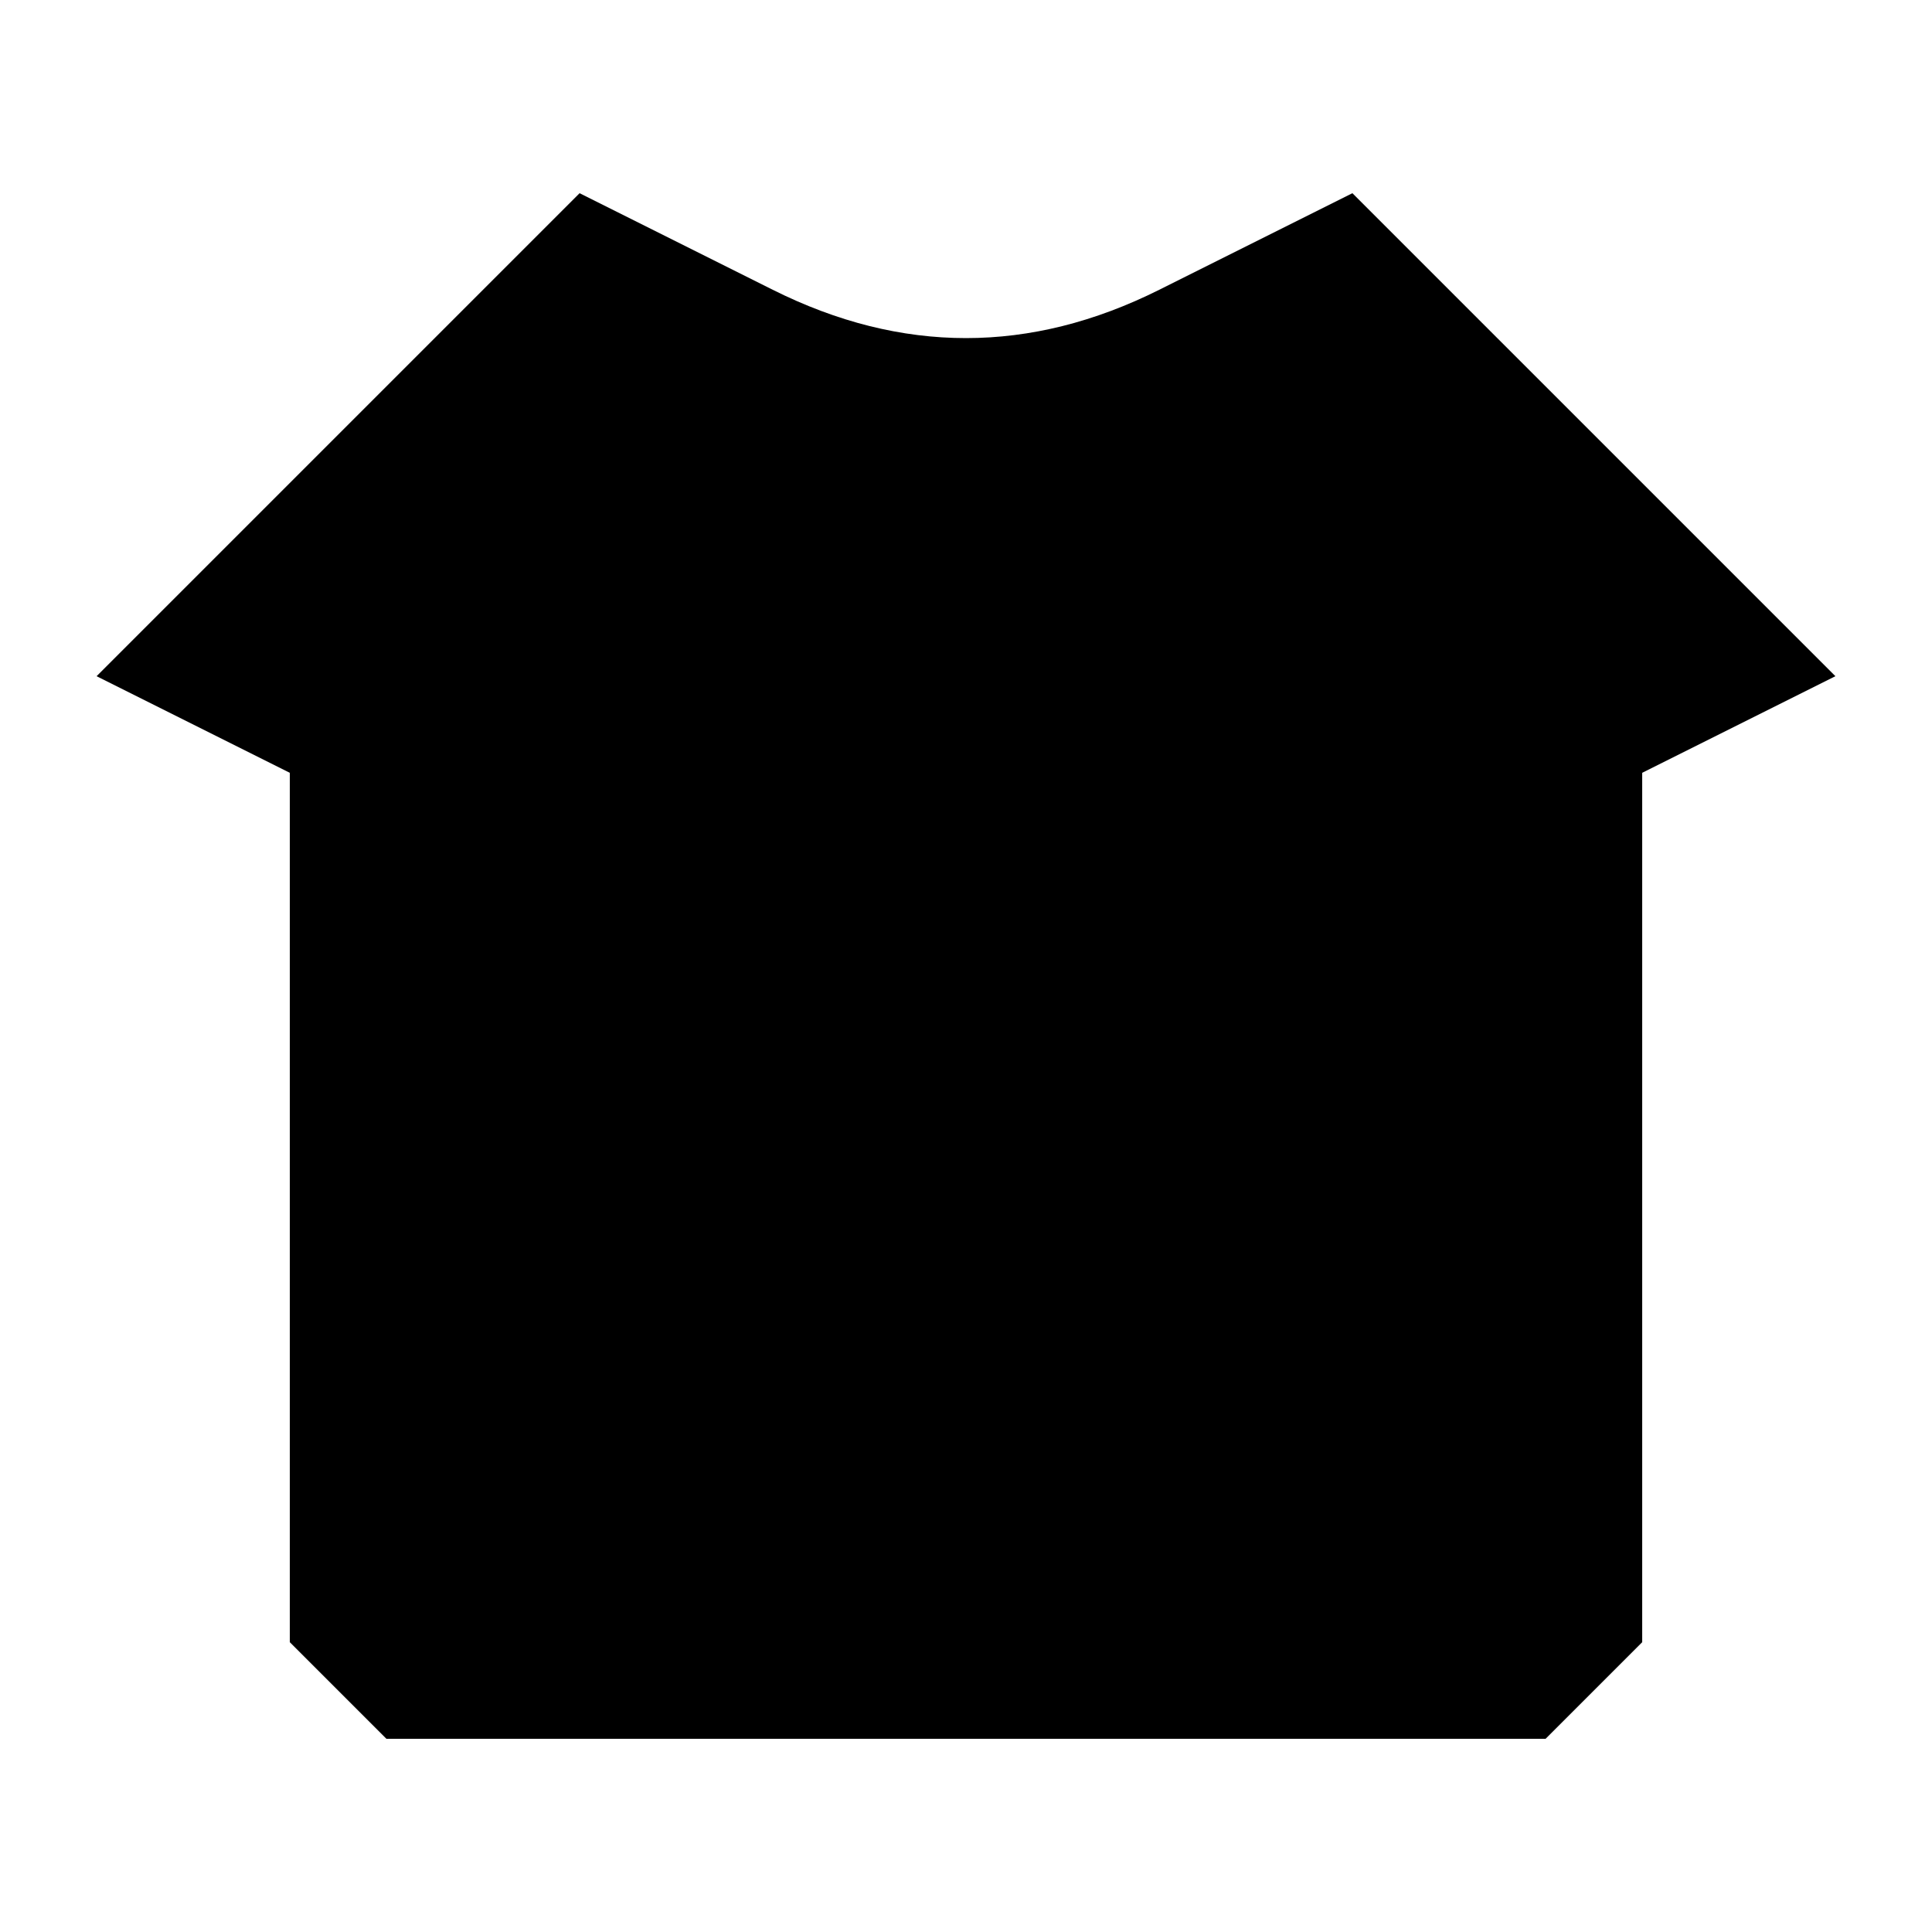
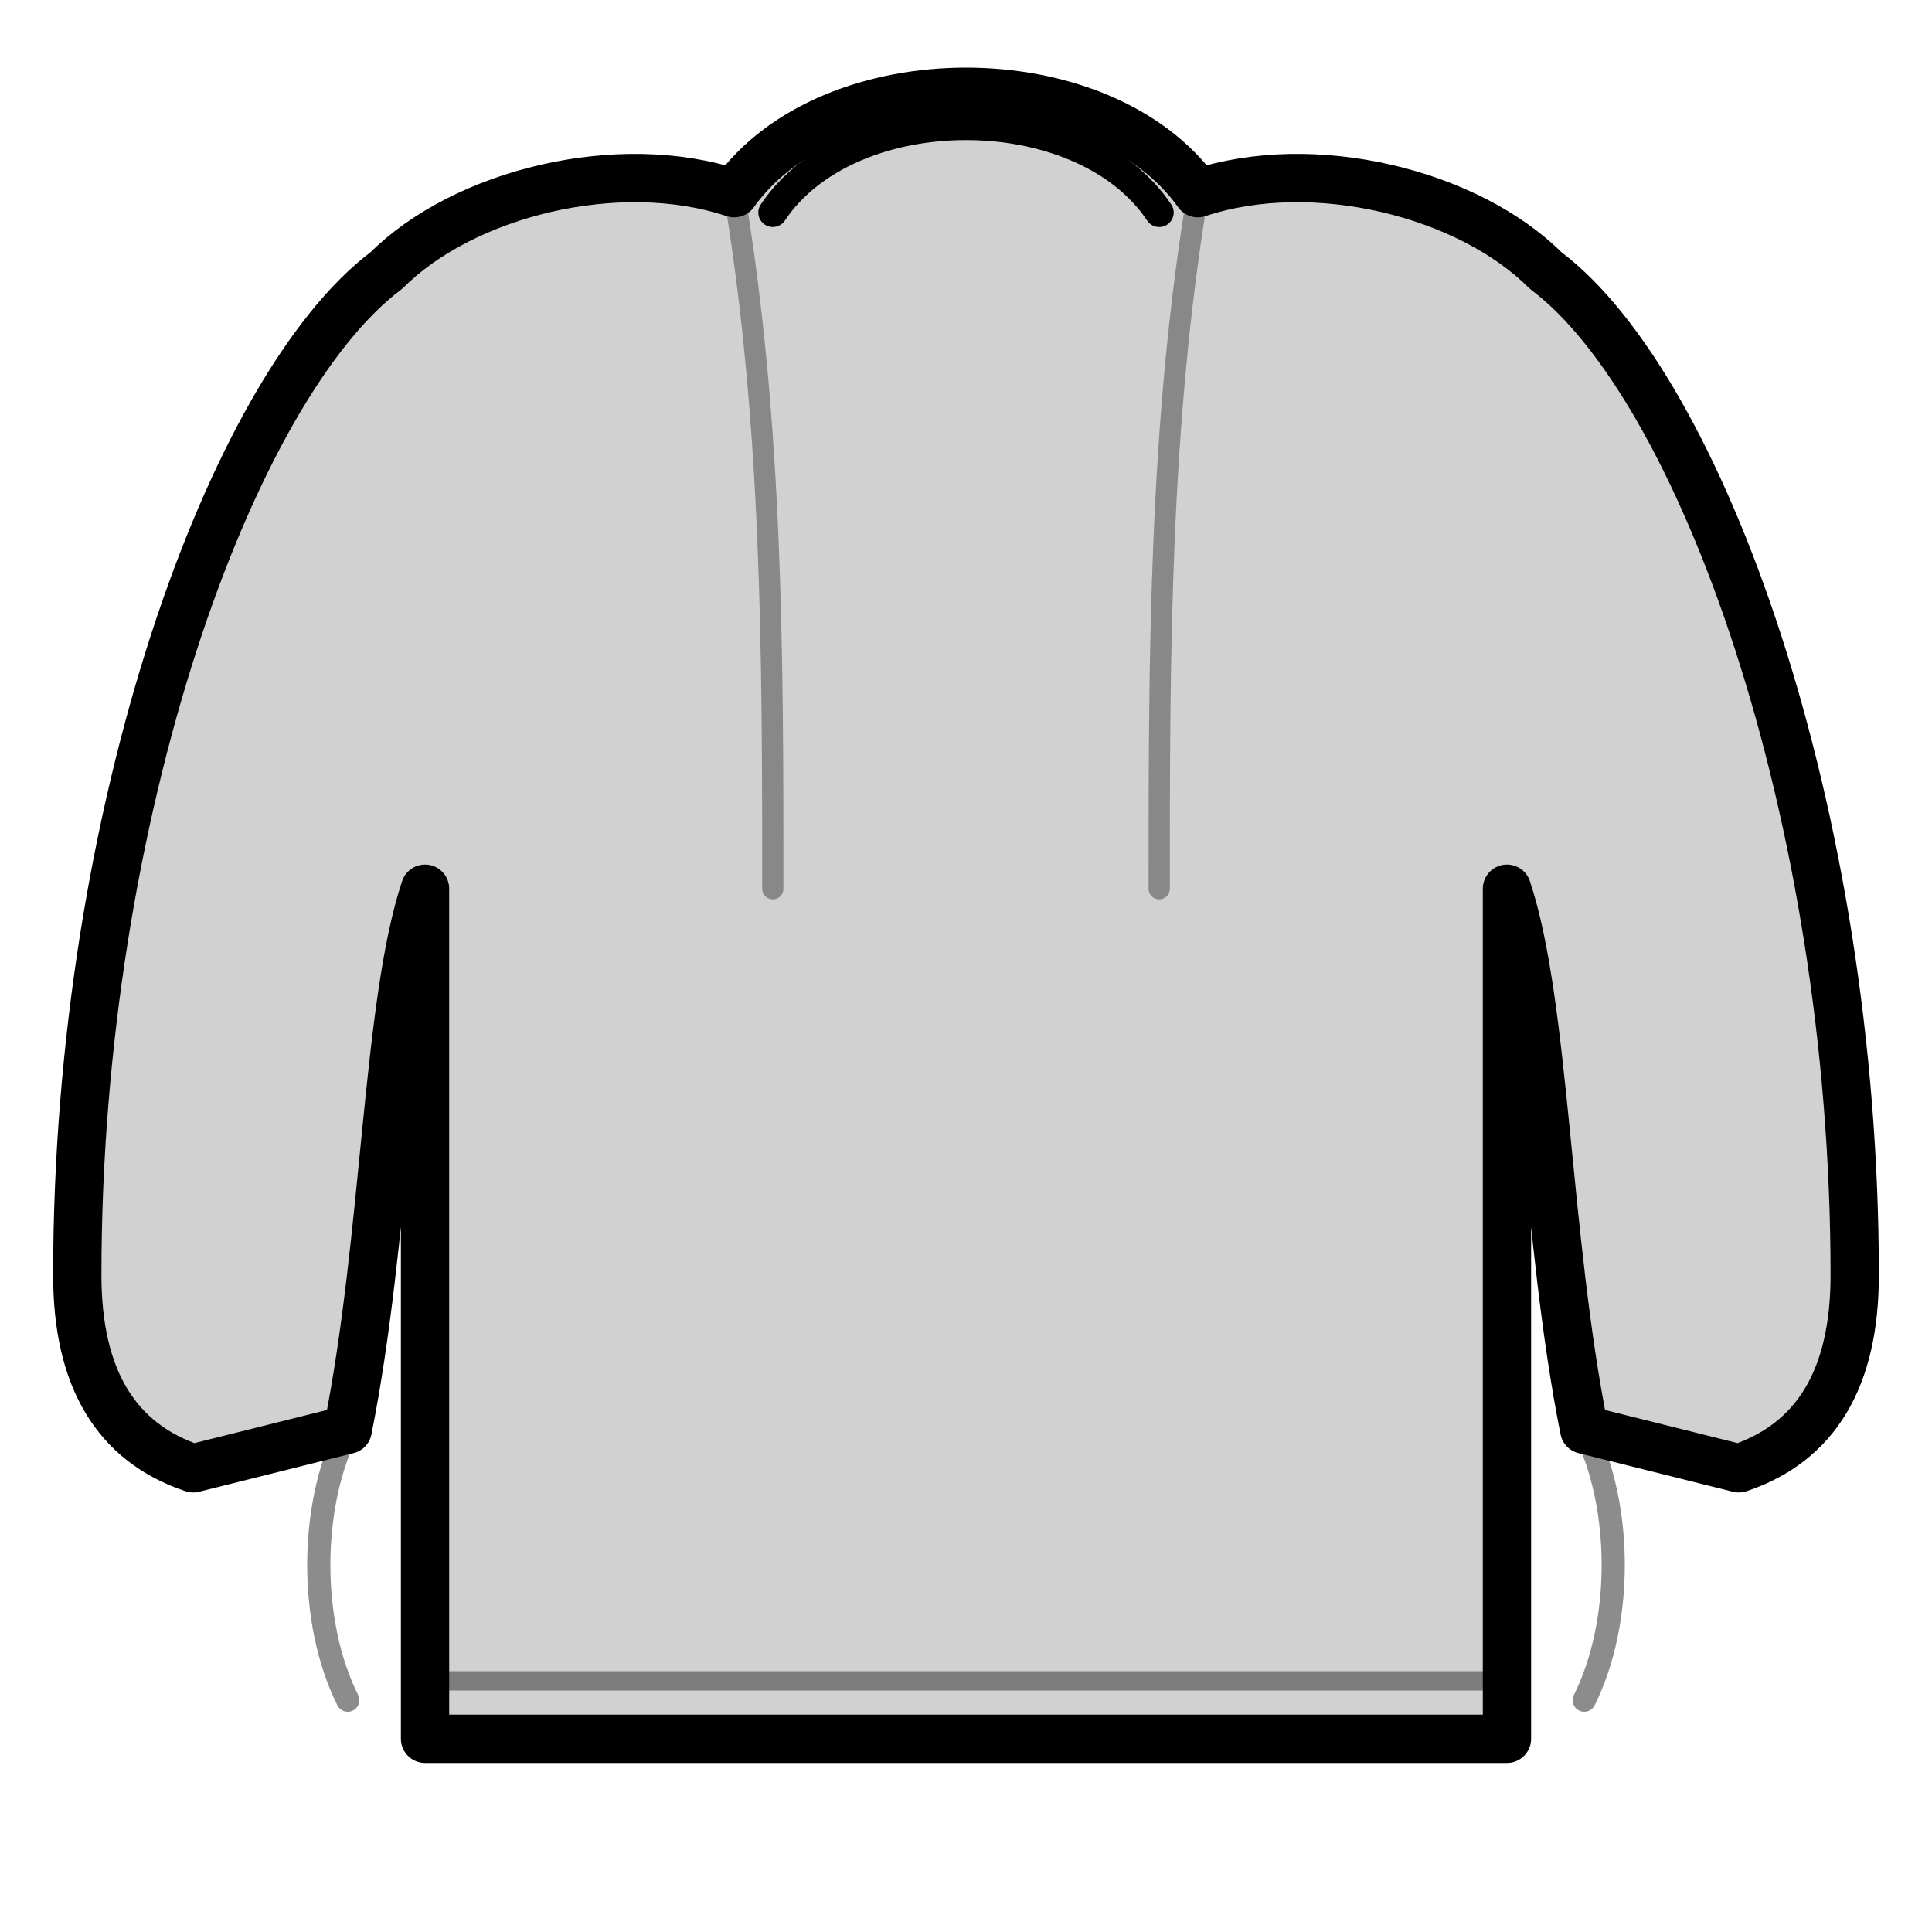
<svg xmlns="http://www.w3.org/2000/svg" viewBox="0 0 100 100">
-   <path d="M30 10 L5 35 L15 40 L15 85 L20 90 L80 90 L85 85 L85 40 L95 35 L70 10 L60 15 Q50 20 40 15 Z" fill="currentColor" stroke="none" />
+   <path d="M38 10 C43 3 57 3 62 10 C68 8 76 10 80 14 C88 20 96 42 96 66 Q96 74 90 76 L82 74 C80 64 80 52 78 46 L78 90 L22 90 L22 46 C20 52 20 64 18 74 L10 76 Q4 74 4 66 C4 42 12 20 20 14 C24 10 32 8 38 10 Z" fill="currentColor" fill-opacity="0.18" />
+   <g fill="none" stroke="currentColor" stroke-linecap="round" stroke-linejoin="round">
+     <path d="M38 10 C43 3 57 3 62 10 C68 8 76 10 80 14 C88 20 96 42 96 66 Q96 74 90 76 L82 74 C80 64 80 52 78 46 L78 90 L22 90 L22 46 C20 52 20 64 18 74 L10 76 Q4 74 4 66 C4 42 12 20 20 14 C24 10 32 8 38 10 Z" stroke-width="2.5" />
+     <path d="M40 11 C44 5 56 5 60 11" stroke-width="1.5" />
+     <path d="M38 10 C40 22 40 34 40 46 M62 10 C60 22 60 34 60 46" stroke-width="1.1" opacity="0.35" />
+     <path d="M82 74 L90 76 M10 76 L18 74" stroke-width="2" />
+     <path d="M82 74 C84 78 84 84 82 88 M18 74 C16 78 16 84 18 88" stroke-width="1.2" opacity="0.45" />
+     <path d="M23 87 L77 87" stroke-width="1" opacity="0.4" />
+   </g>
</svg>
